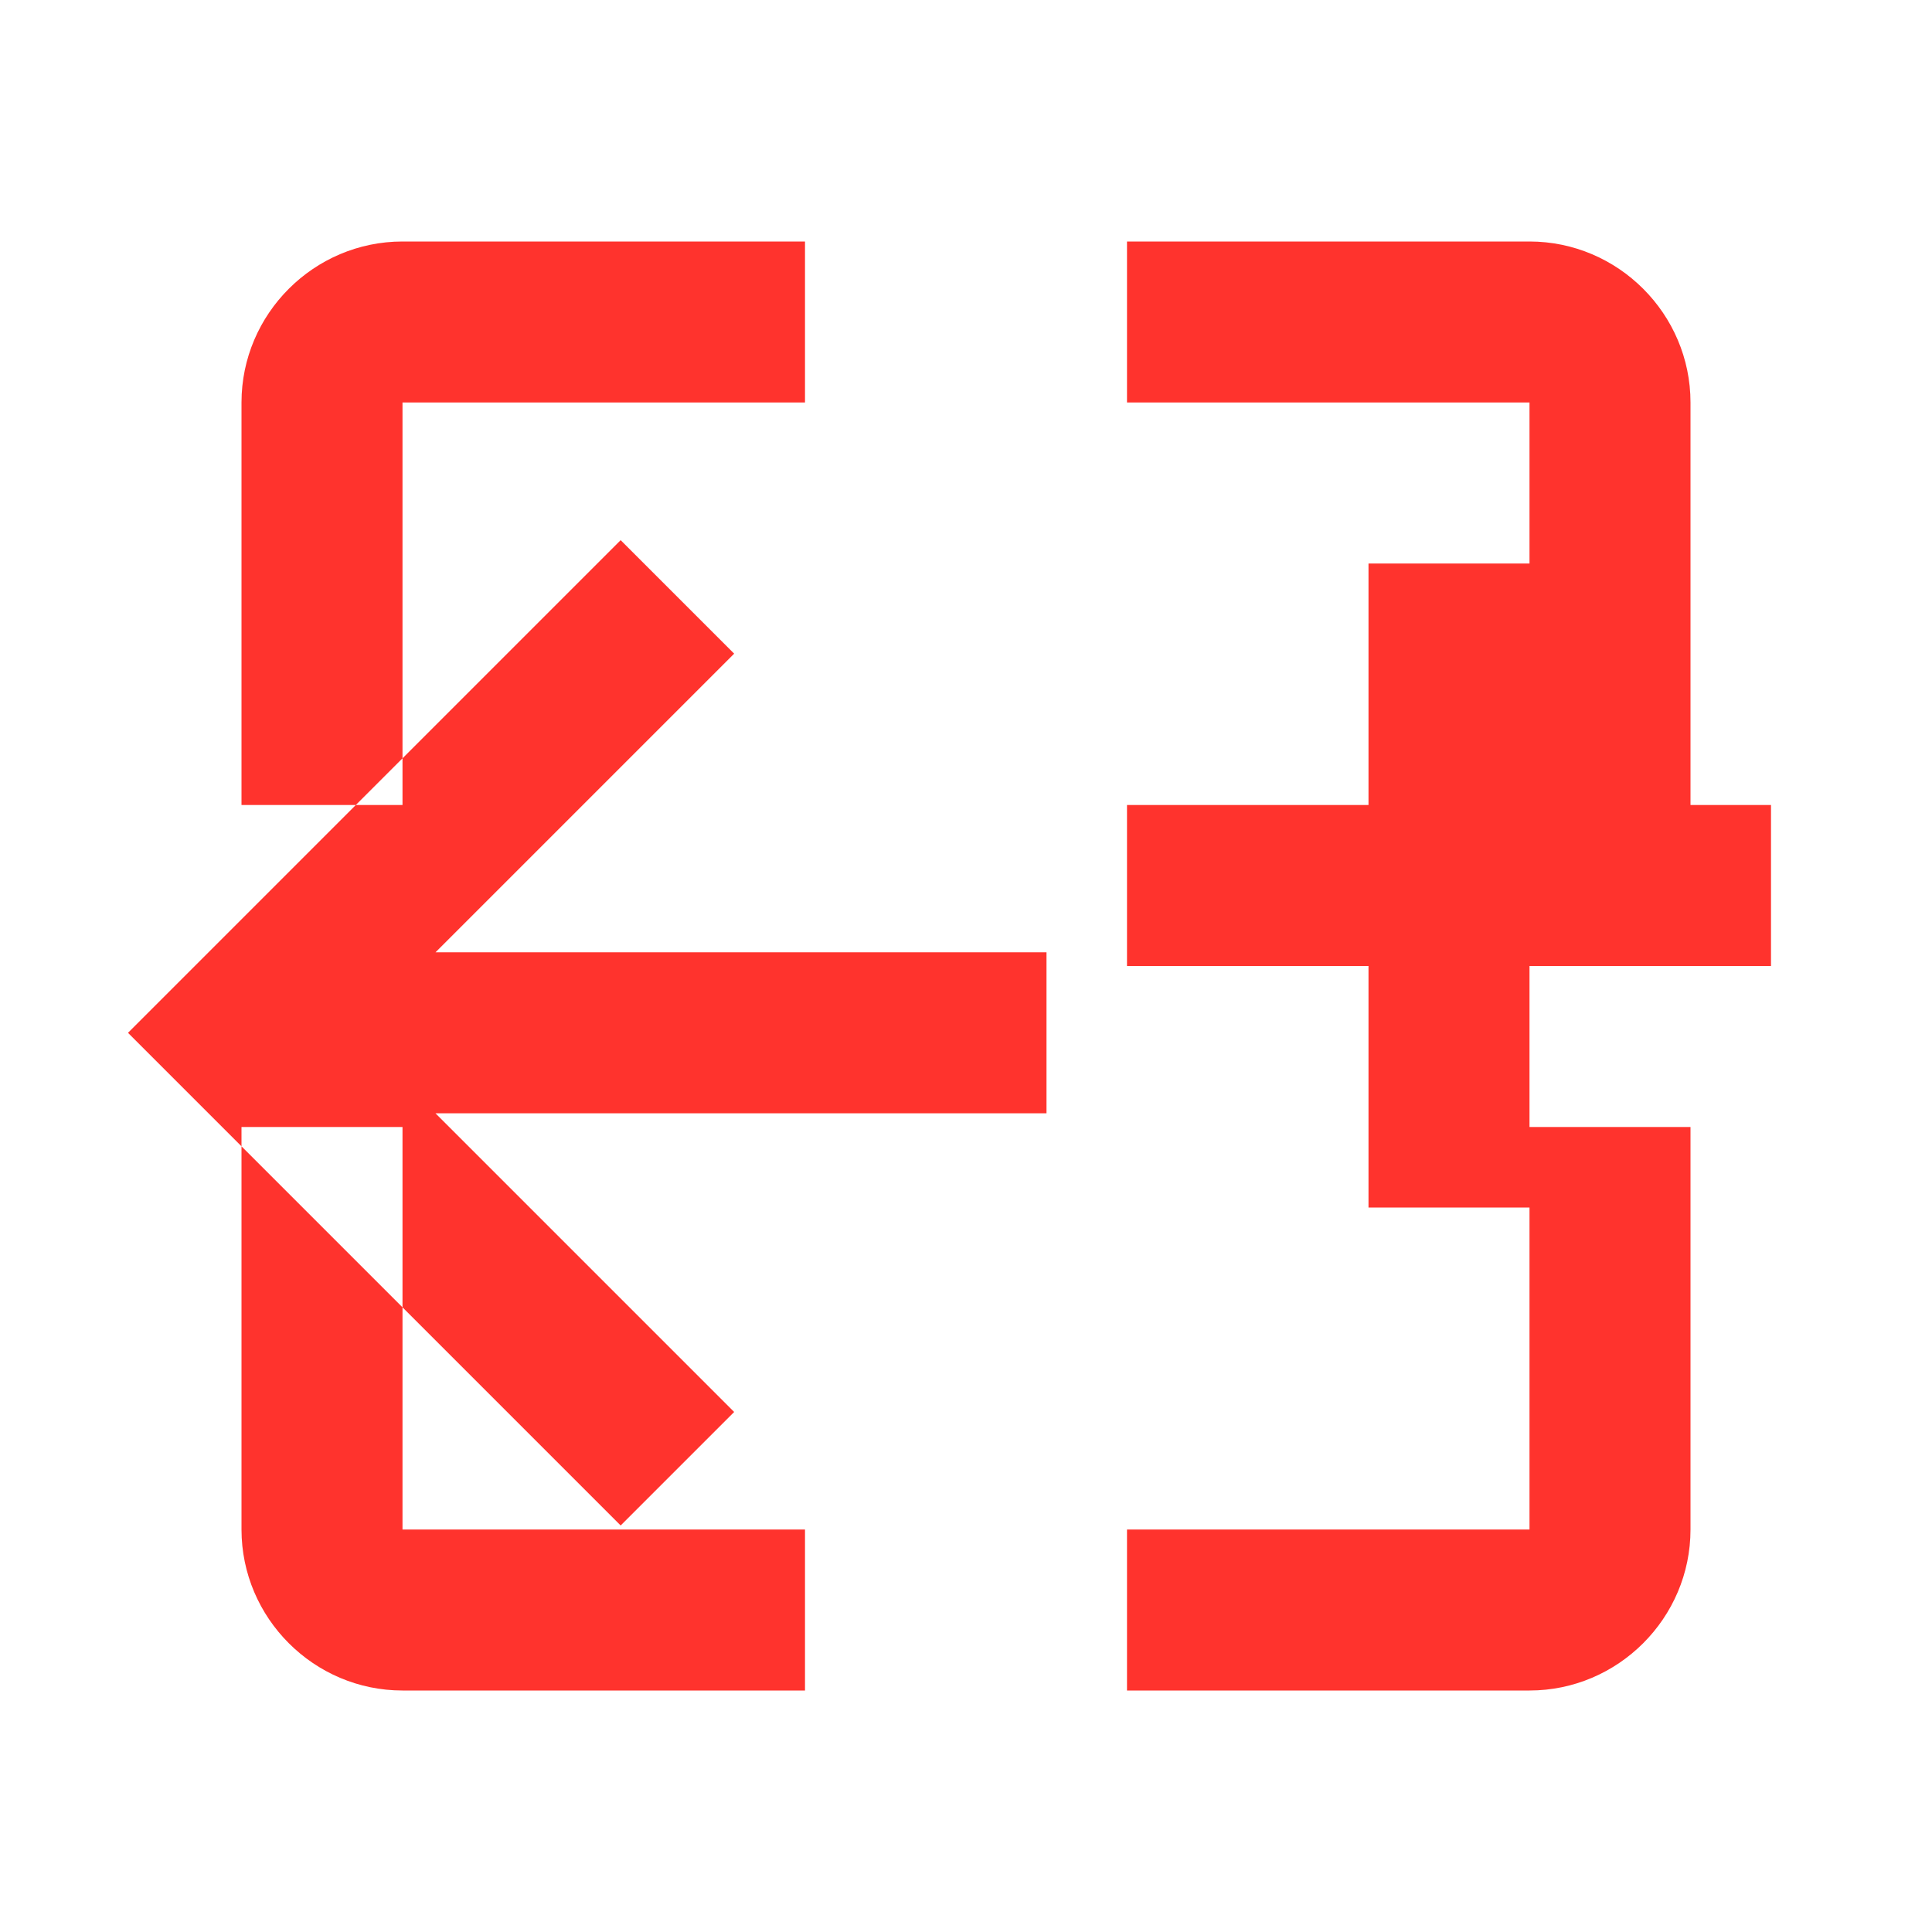
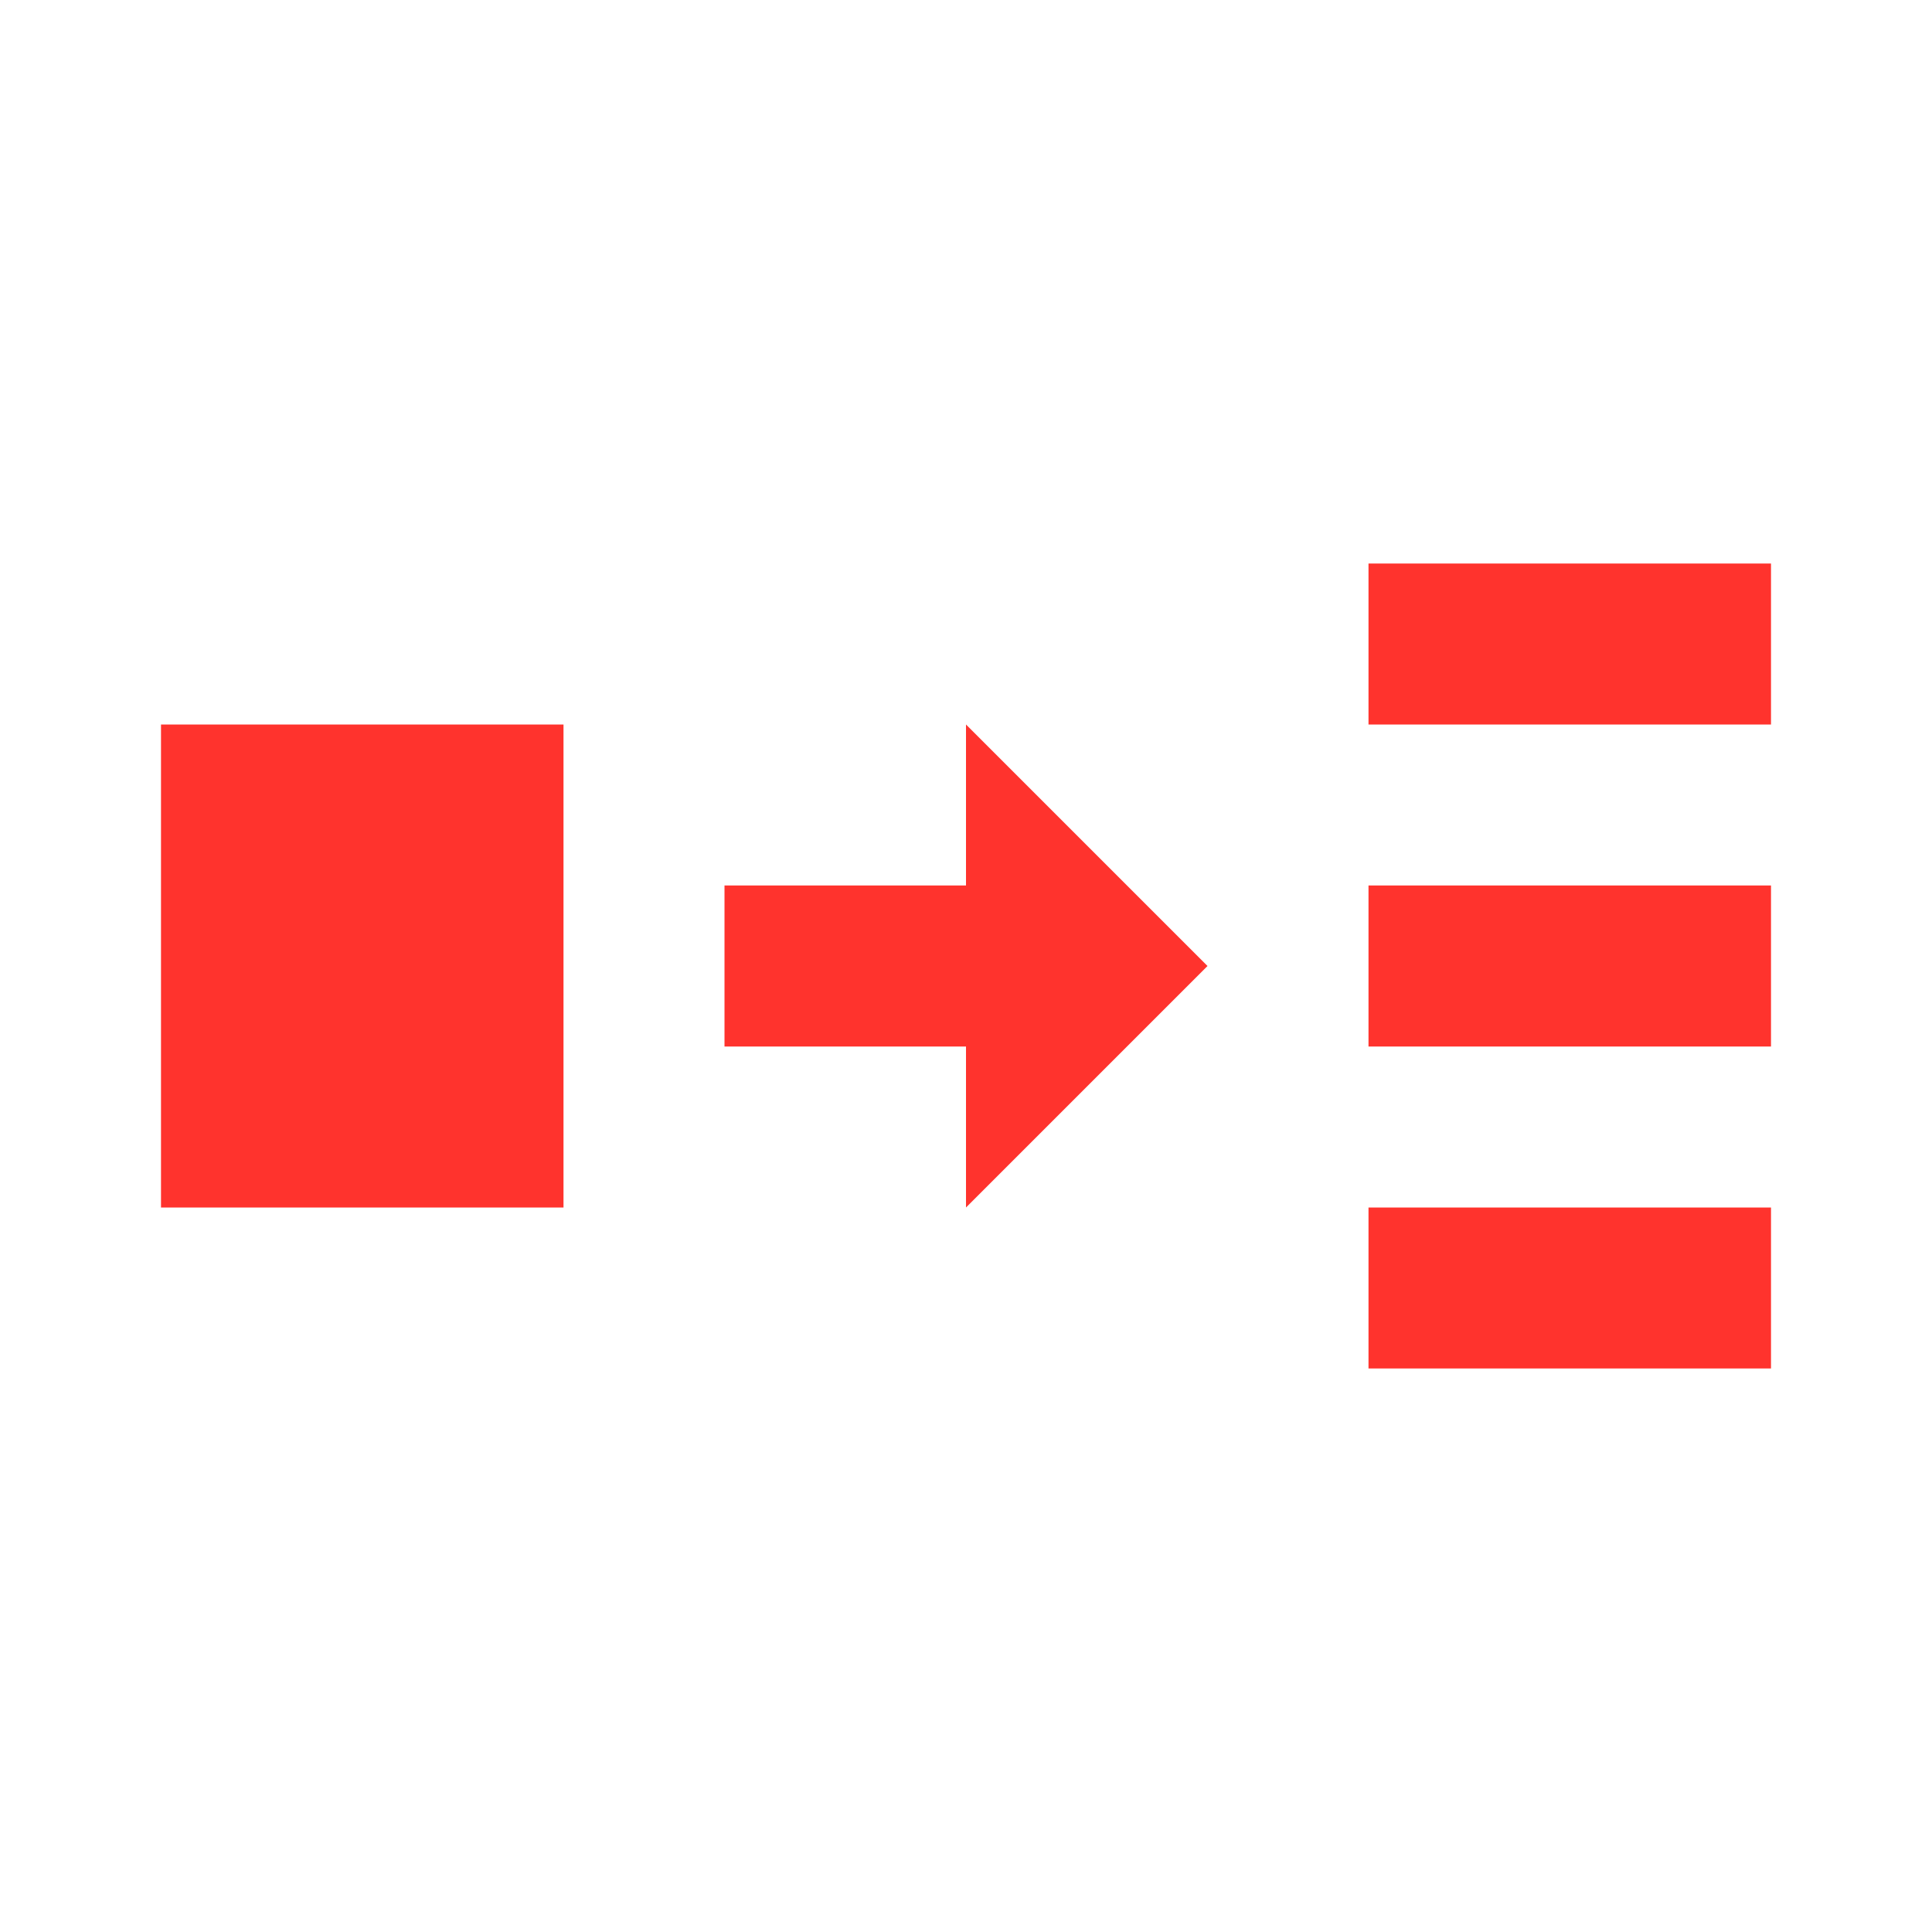
<svg xmlns="http://www.w3.org/2000/svg" viewBox="0 0 24 24" fill="#ff332d" aria-hidden="true">
-   <path d="M19 3H14V5H19V10H21V5C21 3.9 20.1 3 19 3M5 5H10V3H5C3.9 3 3 3.9 3 5V10H5M19 19H14V21H19C20.1 21 21 20.1 21 19V14H19M5 14H3V19C3 20.1 3.9 21 5 21H10V19H5M22 10V12H19V15H17V12H14V10H17V7H19V10M7.71 6.71L9.12 8.12L5.41 11.83H13V13.83H5.41L9.12 17.54L7.71 18.95L1.59 12.83Z" />
+   <path d="M17 7V9H22V7M2 9V15H7V9M12 9V11H9V13H12V15L15 12L12 9M17 11V13H22V11M17 15V17H22V15H17Z" />
</svg>
